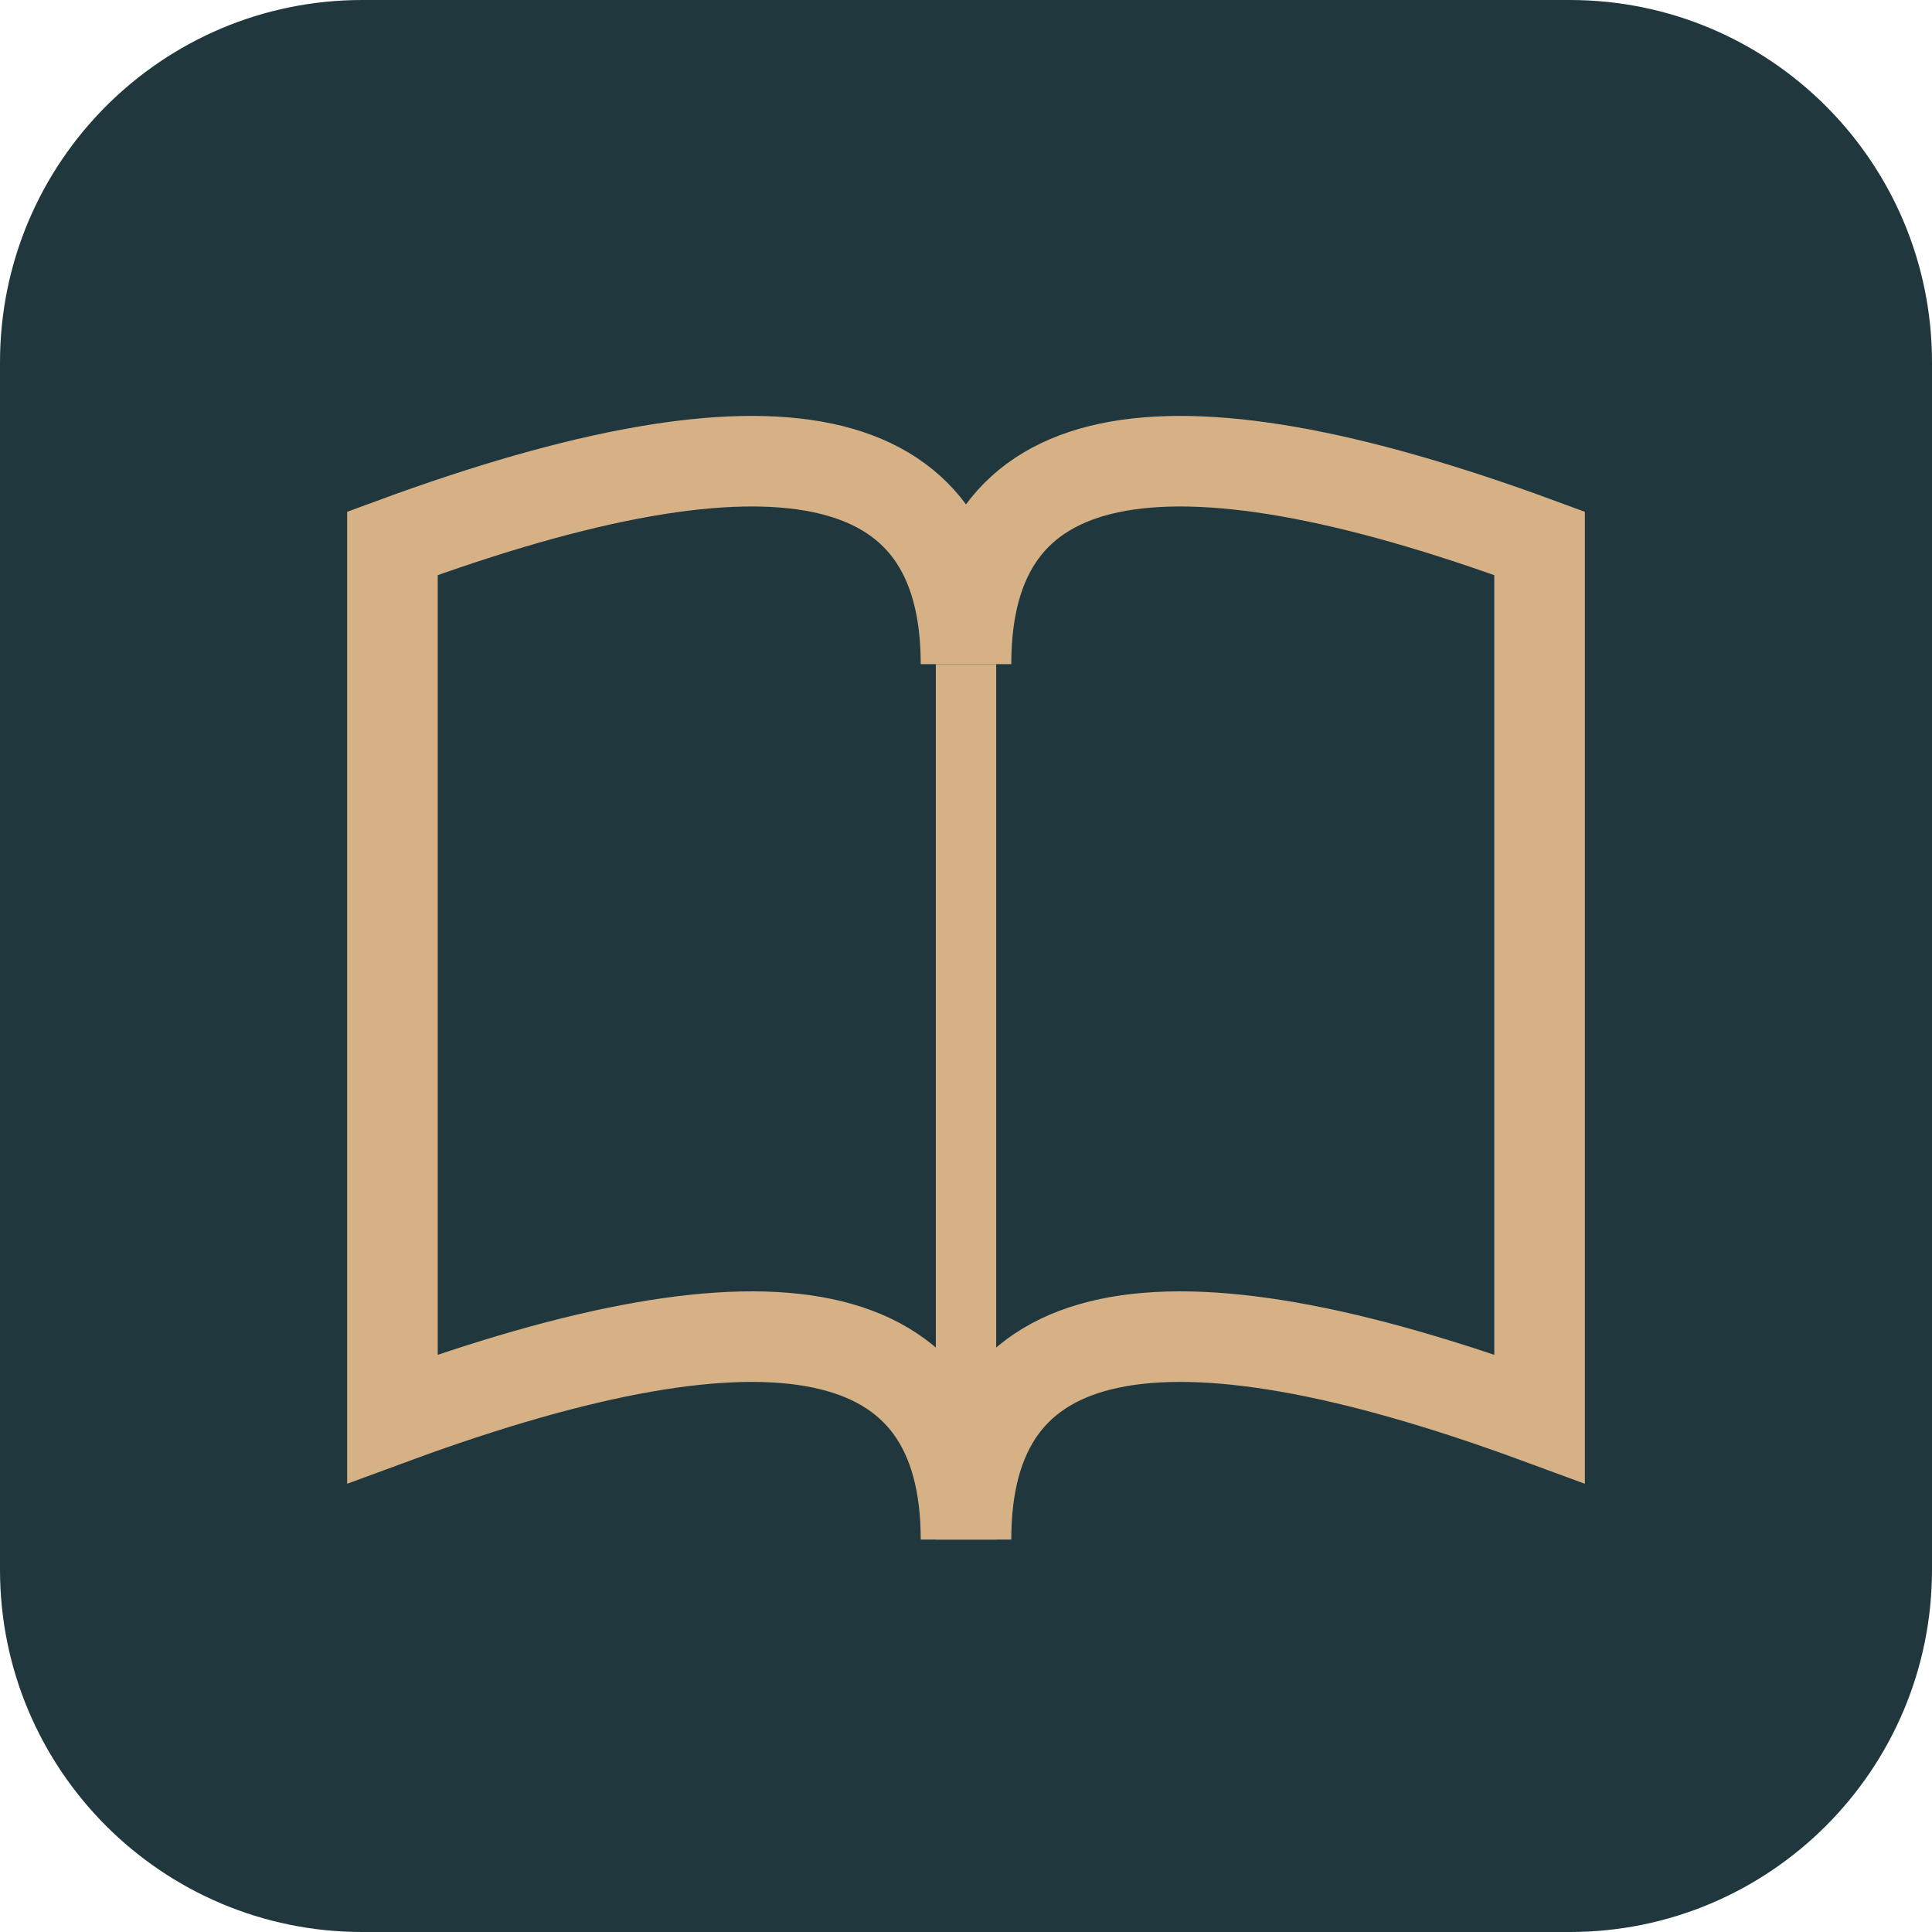
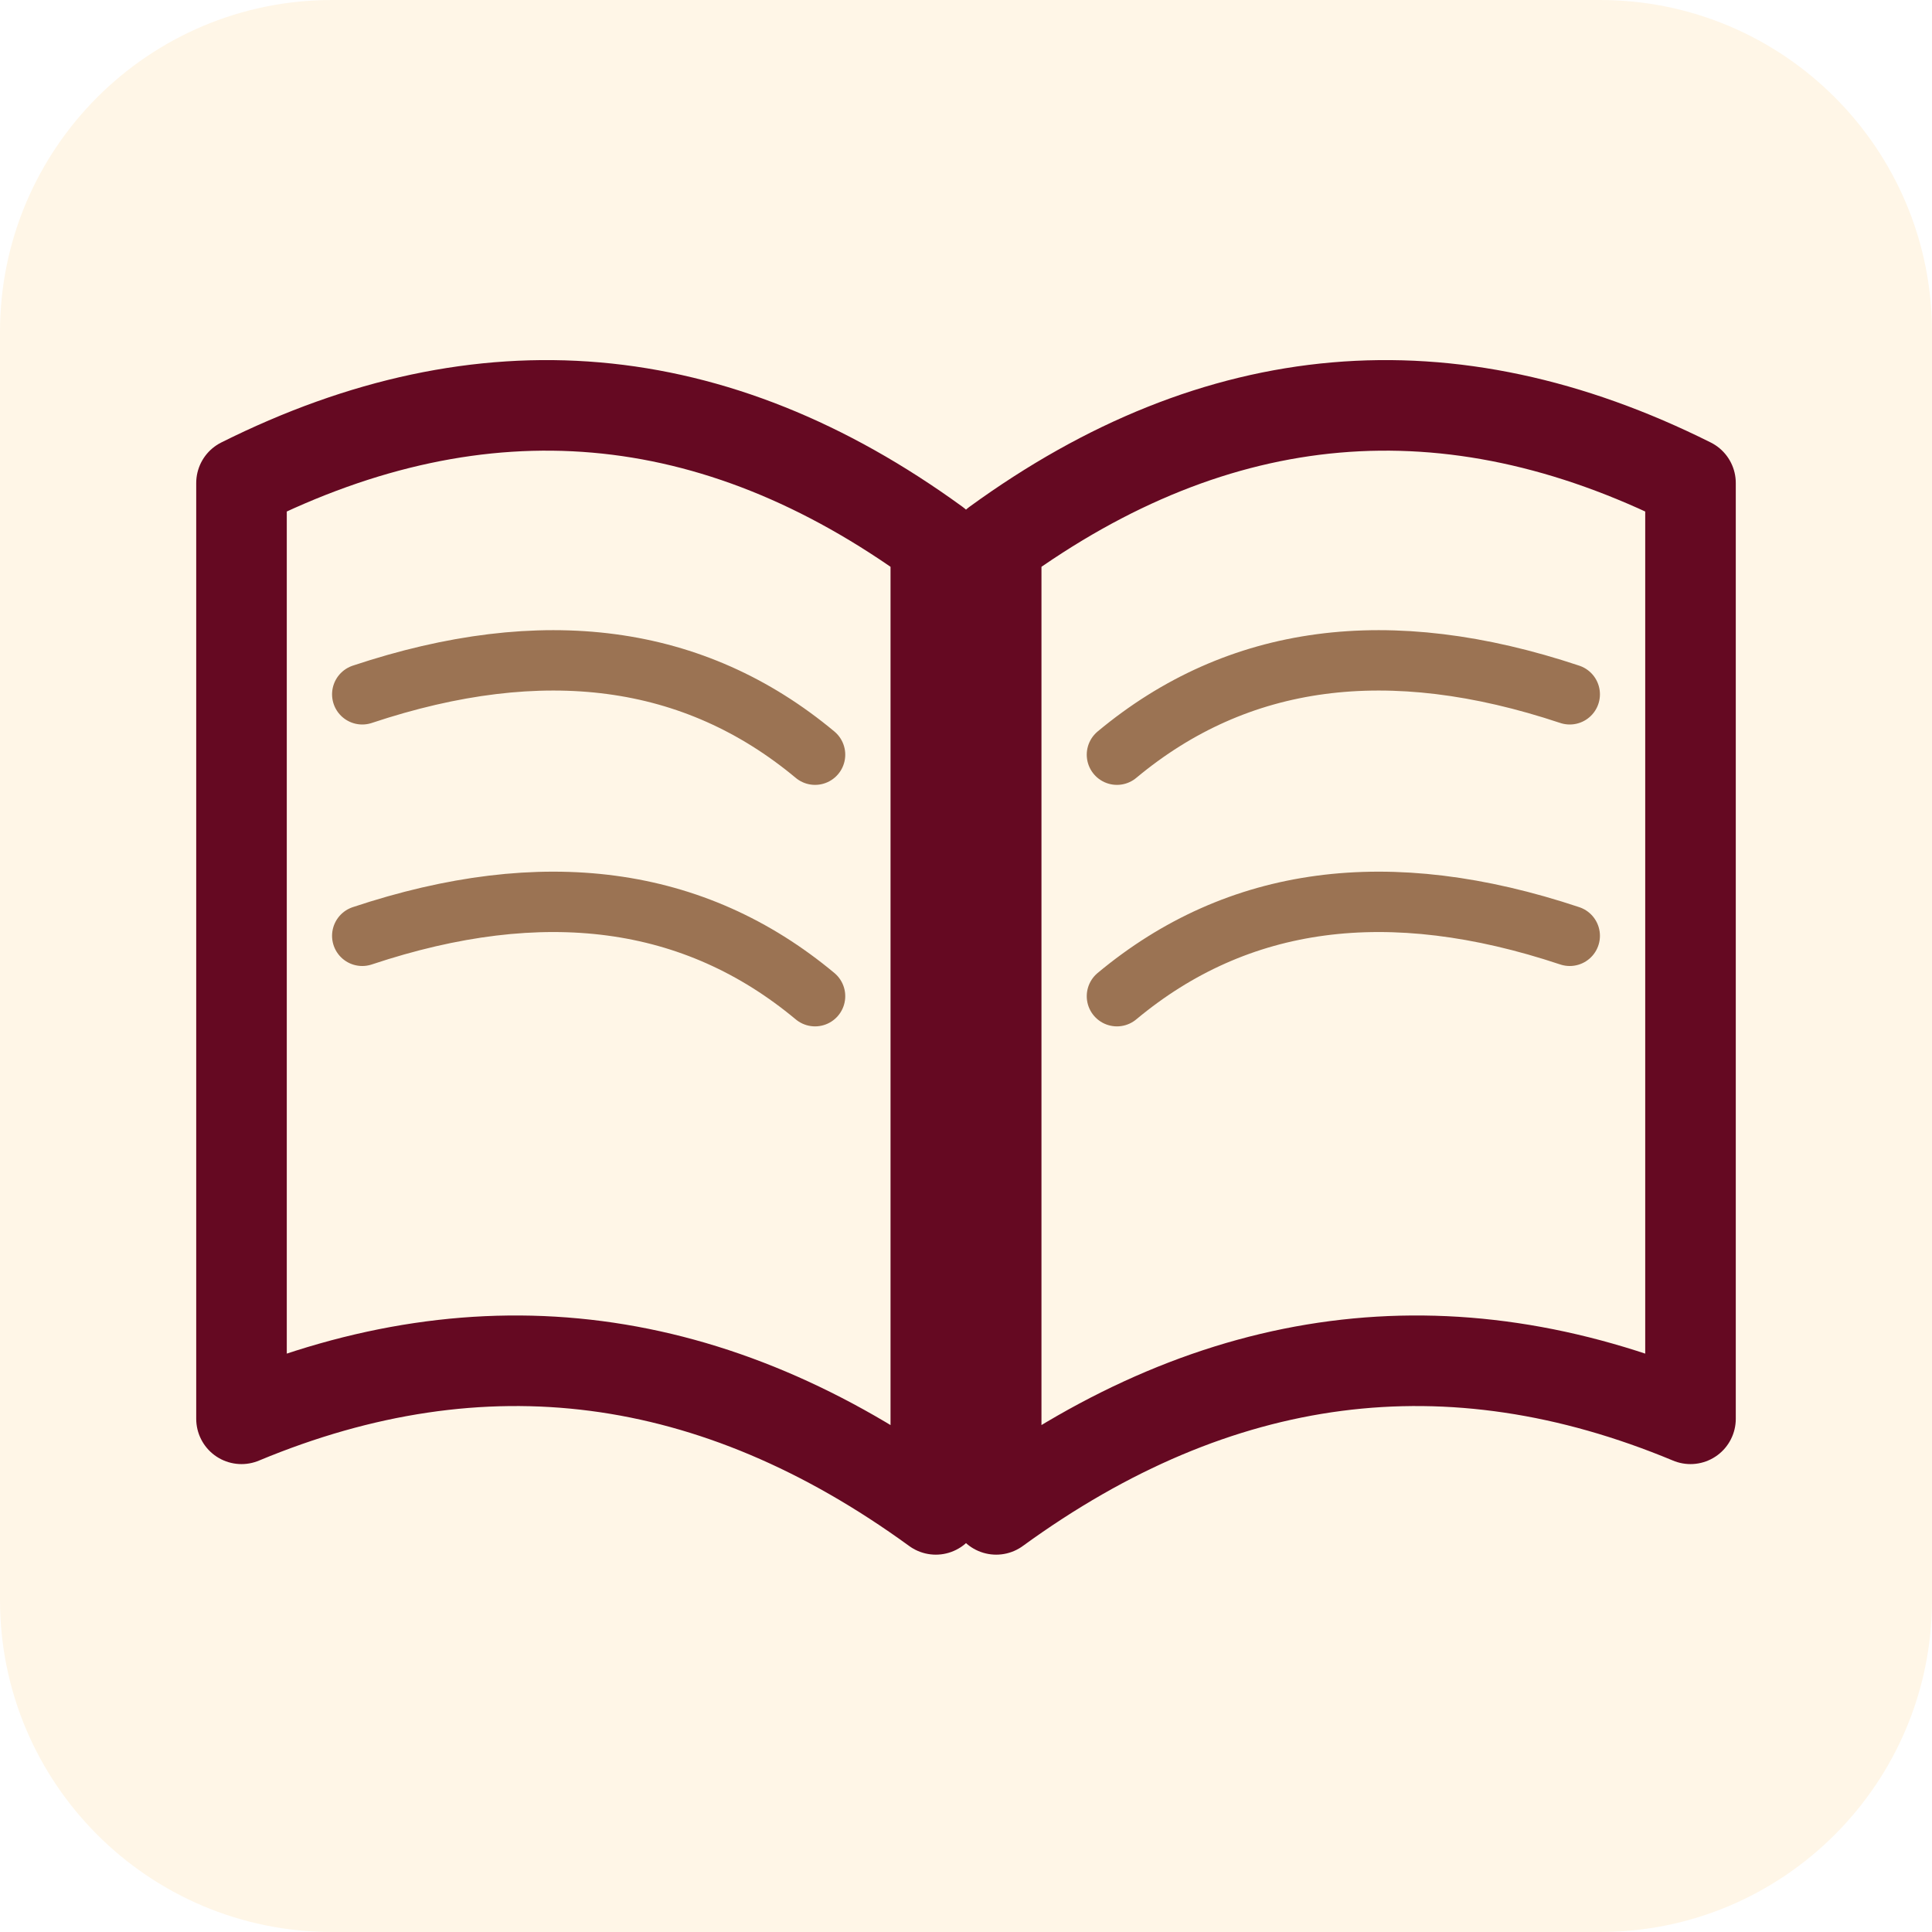
- <svg xmlns="http://www.w3.org/2000/svg" viewBox="0 0 64 64">
-   <rect width="64" height="64" rx="12" fill="#20383d" />
-   <path d="M13 18q19-7 19 4q0-11 19-4v29q-19-7-19 4q0-11-19-4z" fill="none" stroke="#d6b186" stroke-width="3" />
-   <path d="M32 22v29" stroke="#d6b186" stroke-width="2" />
+ <svg xmlns="http://www.w3.org/2000/svg" width="64" height="64" viewBox="0 0 64 64">
+   <rect width="64" height="64" rx="11" fill="#fff6e7" />
+   <path d="M8 16Q20 10 31 18v32Q20 42 8 47z M56 16Q44 10 33 18v32Q44 42 56 47z" fill="#fff6e7" stroke="#650922" stroke-width="3" stroke-linejoin="round" />
+   <path d="M12 23Q21 20 27 25M12 31Q21 28 27 33M52 23Q43 20 37 25M52 31Q43 28 37 33" fill="none" stroke="#9b7353" stroke-width="2" stroke-linecap="round" />
</svg>
